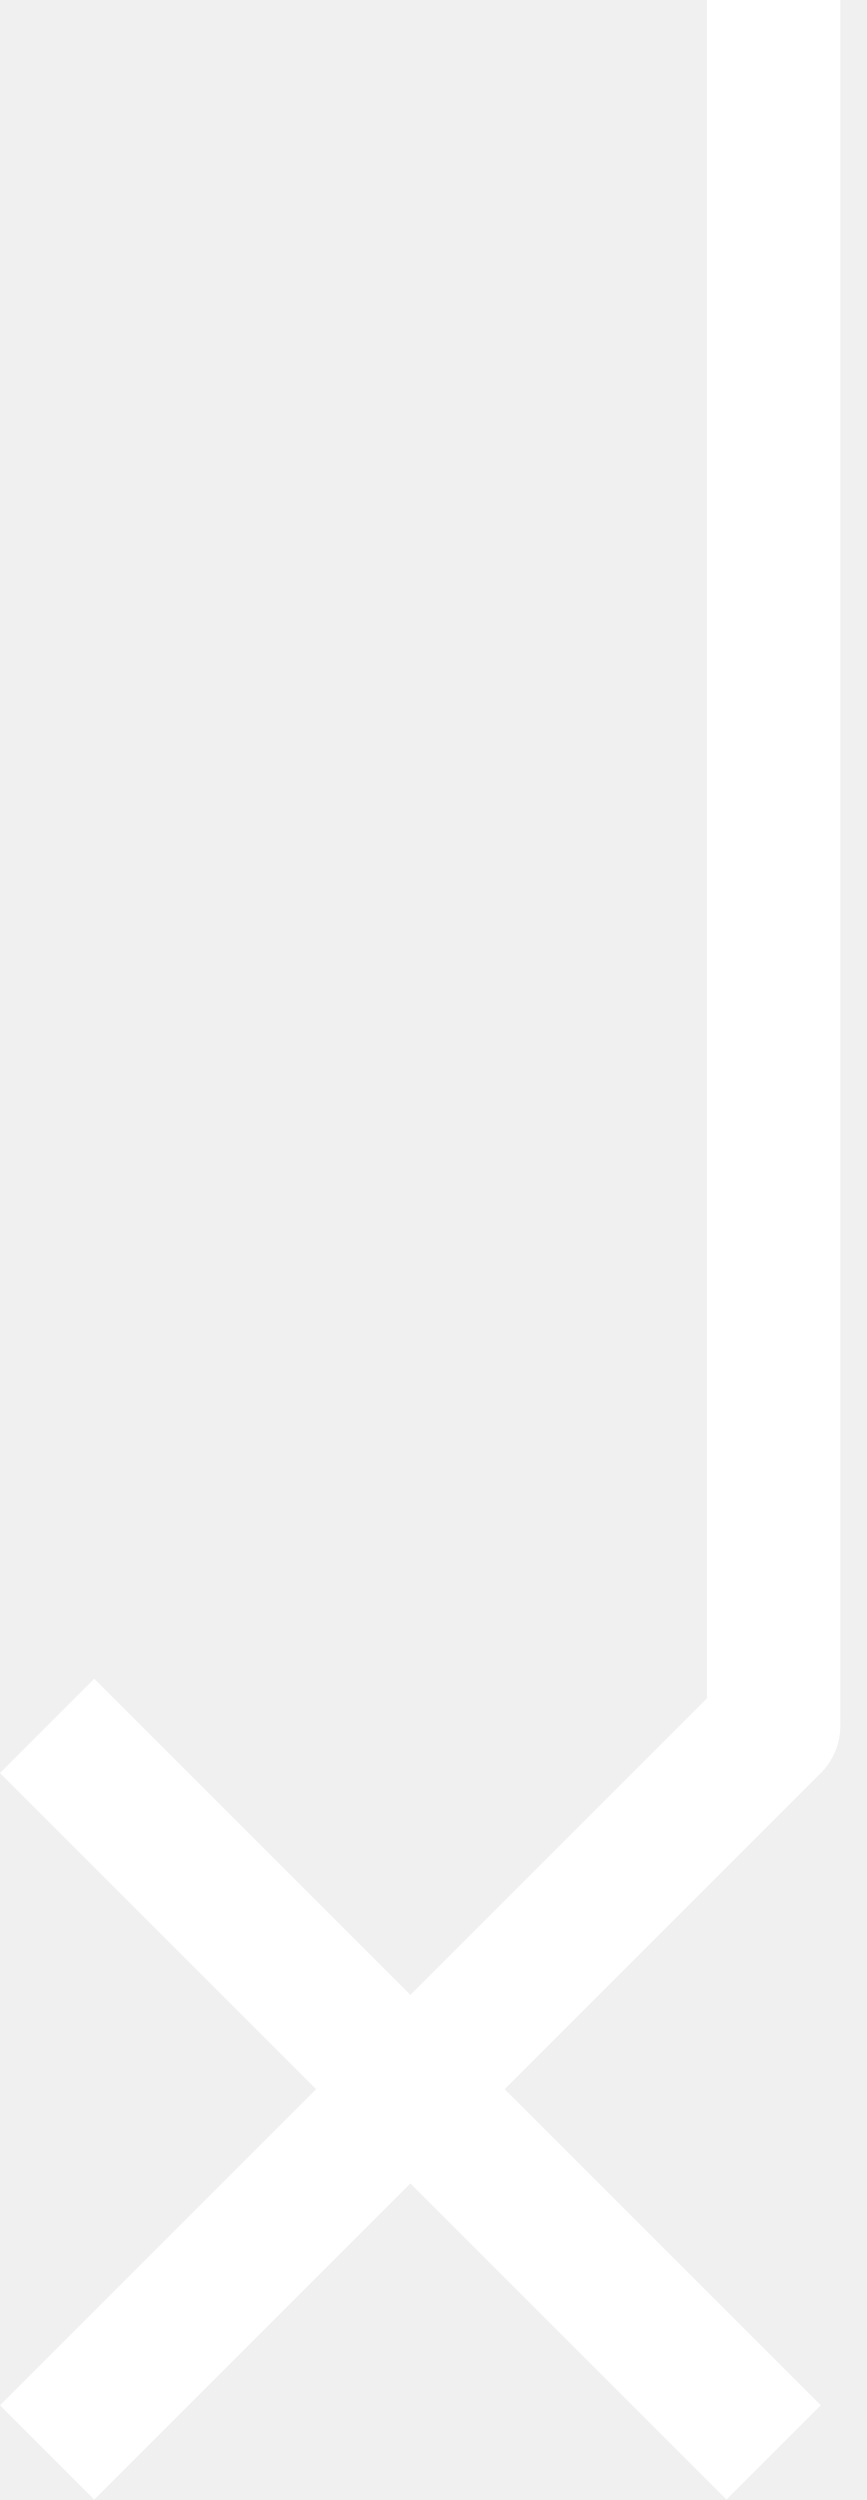
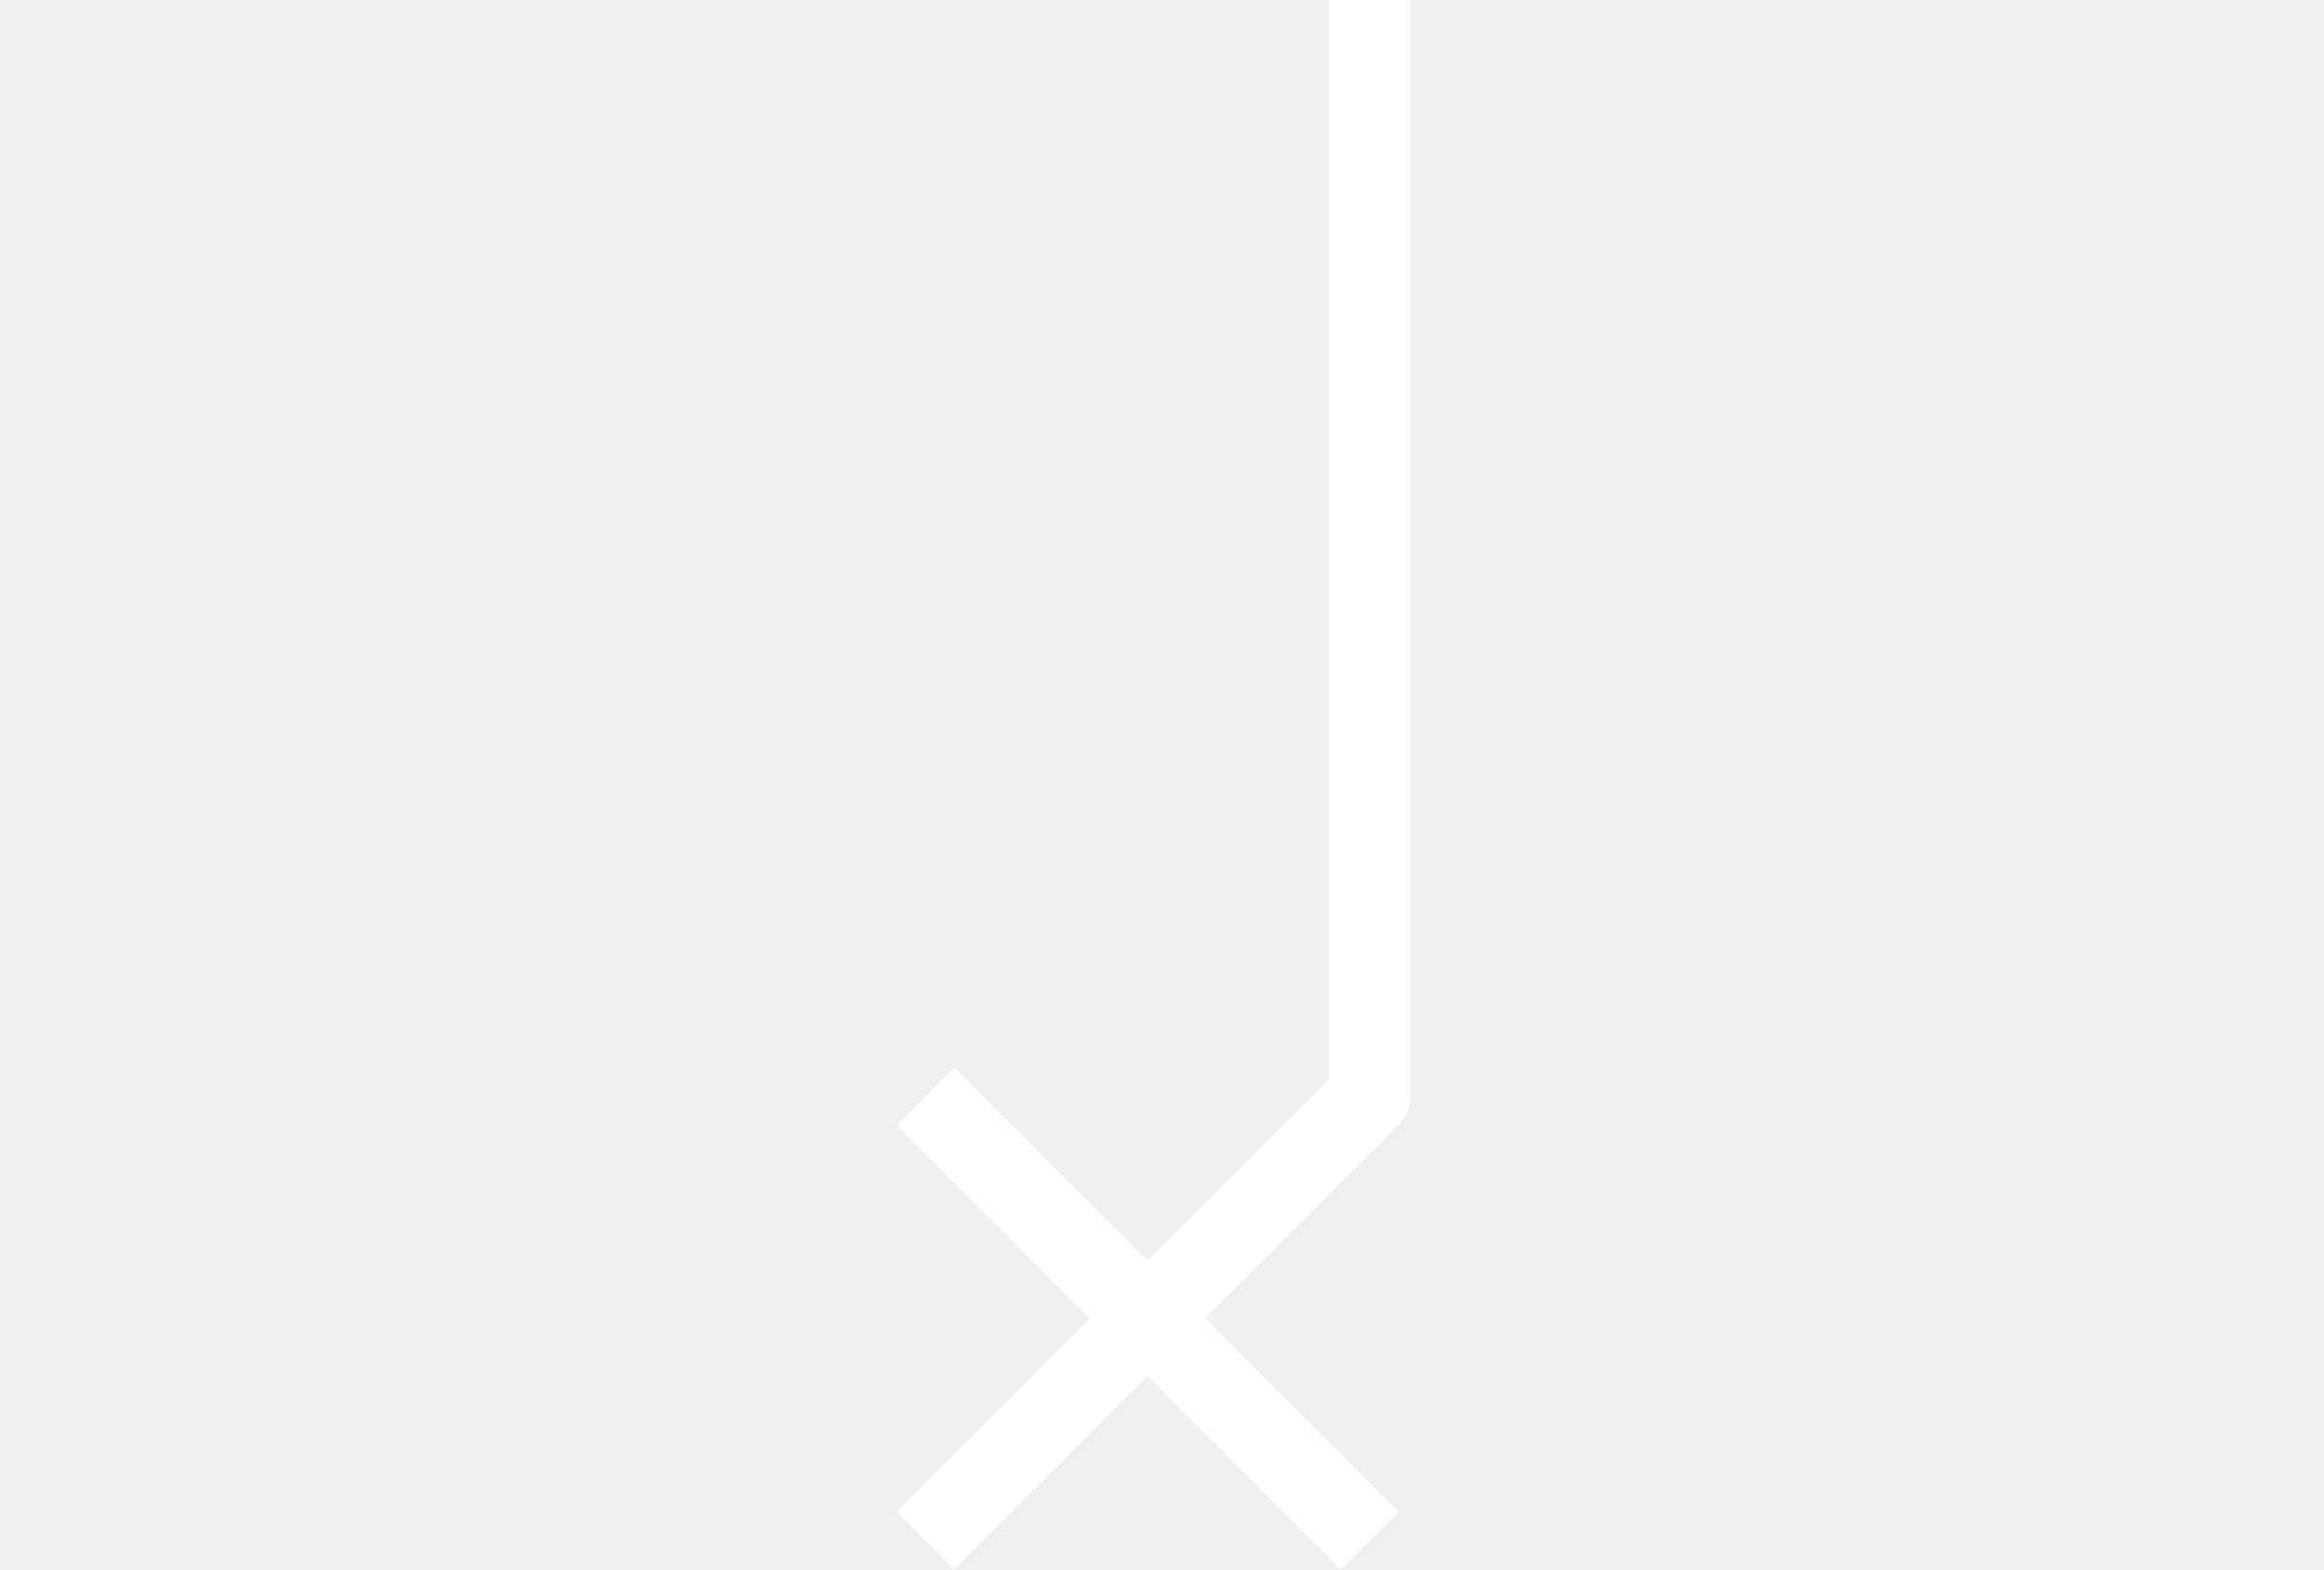
- <svg xmlns="http://www.w3.org/2000/svg" width="100%" height="100%" viewBox="0 0 26 75" version="1.1" xml:space="preserve" style="fill-rule:evenodd;clip-rule:evenodd;stroke-linejoin:round;stroke-miterlimit:2;">
+ <svg xmlns="http://www.w3.org/2000/svg" width="100%" height="100%" viewBox="0 0 114 77" version="1.1" xml:space="preserve" style="fill-rule:evenodd;clip-rule:evenodd;stroke-linejoin:round;stroke-miterlimit:2;">
+   <g id="TEST-ESPACEMENT" />
+   <g id="RYTHM">
+     <g id="RESTS">
+       <g id="_1N_R" />
+       <g id="_2N_R" />
+       <g id="_4N_R" />
+       <g id="_16N_R" />
+       <g id="_8N_R" />
+     </g>
+     <g id="DOTTED">
+       <g id="_4N" />
+       <g id="_8N_L-L" />
+       <g id="_8N_L-R" />
+       <g id="_2N_R1" />
+       <g id="_4N_R1" />
+       <g id="_8N_R1" />
+     </g>
+   </g>
  <g id="ICONES">
    <g id="Speakers" />
    <g id="Notes" />
    <g id="Sauvegarde" />
    <g id="Export" />
    <g id="Lecture" />
    <g id="Autres" />
    <g id="Éléments-graphiques" />
+     <g id="Rytmes">
+       <rect id="_4N1" x="0" y="0" width="113.2" height="76.987" style="fill:none;" />
+       <clipPath id="_clip1">
+         <rect id="_4N2" x="0" y="0" width="113.2" height="76.987" />
+       </clipPath>
+       <g clip-path="url(#_clip1)">
+         <path id="_4N3" d="M56.287,61.847l8.898,-8.898l-0,-52.949l4,0l-0,53.778c-0,0.53 -0.211,1.039 -0.586,1.414l-9.483,9.483l9.483,9.483l-2.828,2.829l-9.484,-9.483l-9.483,9.483l-2.828,-2.829l9.483,-9.483l-9.483,-9.483l2.828,-2.829l9.483,9.484Z" style="fill:#fff;" />
+       </g>
+     </g>
  </g>
-   <g id="NOT-LINKED">
-     <g id="_8N" />
-   </g>
-   <g id="LINKED">
-     <g id="_8N_L-L" />
-     <g id="_8N_L-RL" />
-     <g id="_8N_L-R" />
-     <g id="_16N_L-L" />
-     <g id="_16N_L-RL_FULL" />
-     <g id="_16N_L-RL_DEMI" />
-     <g id="_16N_L-R" />
-   </g>
-   <g id="RESTS">
-     <g id="_1N_R" />
-     <g id="_2N_R" />
-     <g id="_4N_R" />
-     <g id="_16N_R" />
-     <g id="_8N_R" />
-   </g>
-   <g id="DOTTED">
-     <g id="_4N" />
-     <g id="_8N_L-L1" />
-     <g id="_8N_L-R1" />
-     <g id="_2N_R1" />
-     <g id="_4N_R1" />
-     <g id="_8N_R1" />
-   </g>
-   <rect id="_4N1" x="0" y="0" width="25.209" height="74.987" style="fill:none;" />
-   <path id="_4N2" d="M12.312,59.847l8.897,-8.898l0,-50.949l4,0l0,51.777c0,0.531 -0.211,1.04 -0.586,1.415l-9.483,9.483l9.483,9.483l-2.828,2.829l-9.483,-9.484l-9.484,9.484l-2.828,-2.829l9.483,-9.483l-9.483,-9.483l2.828,-2.829l9.484,9.484Z" style="fill:#fff;" />
</svg>
